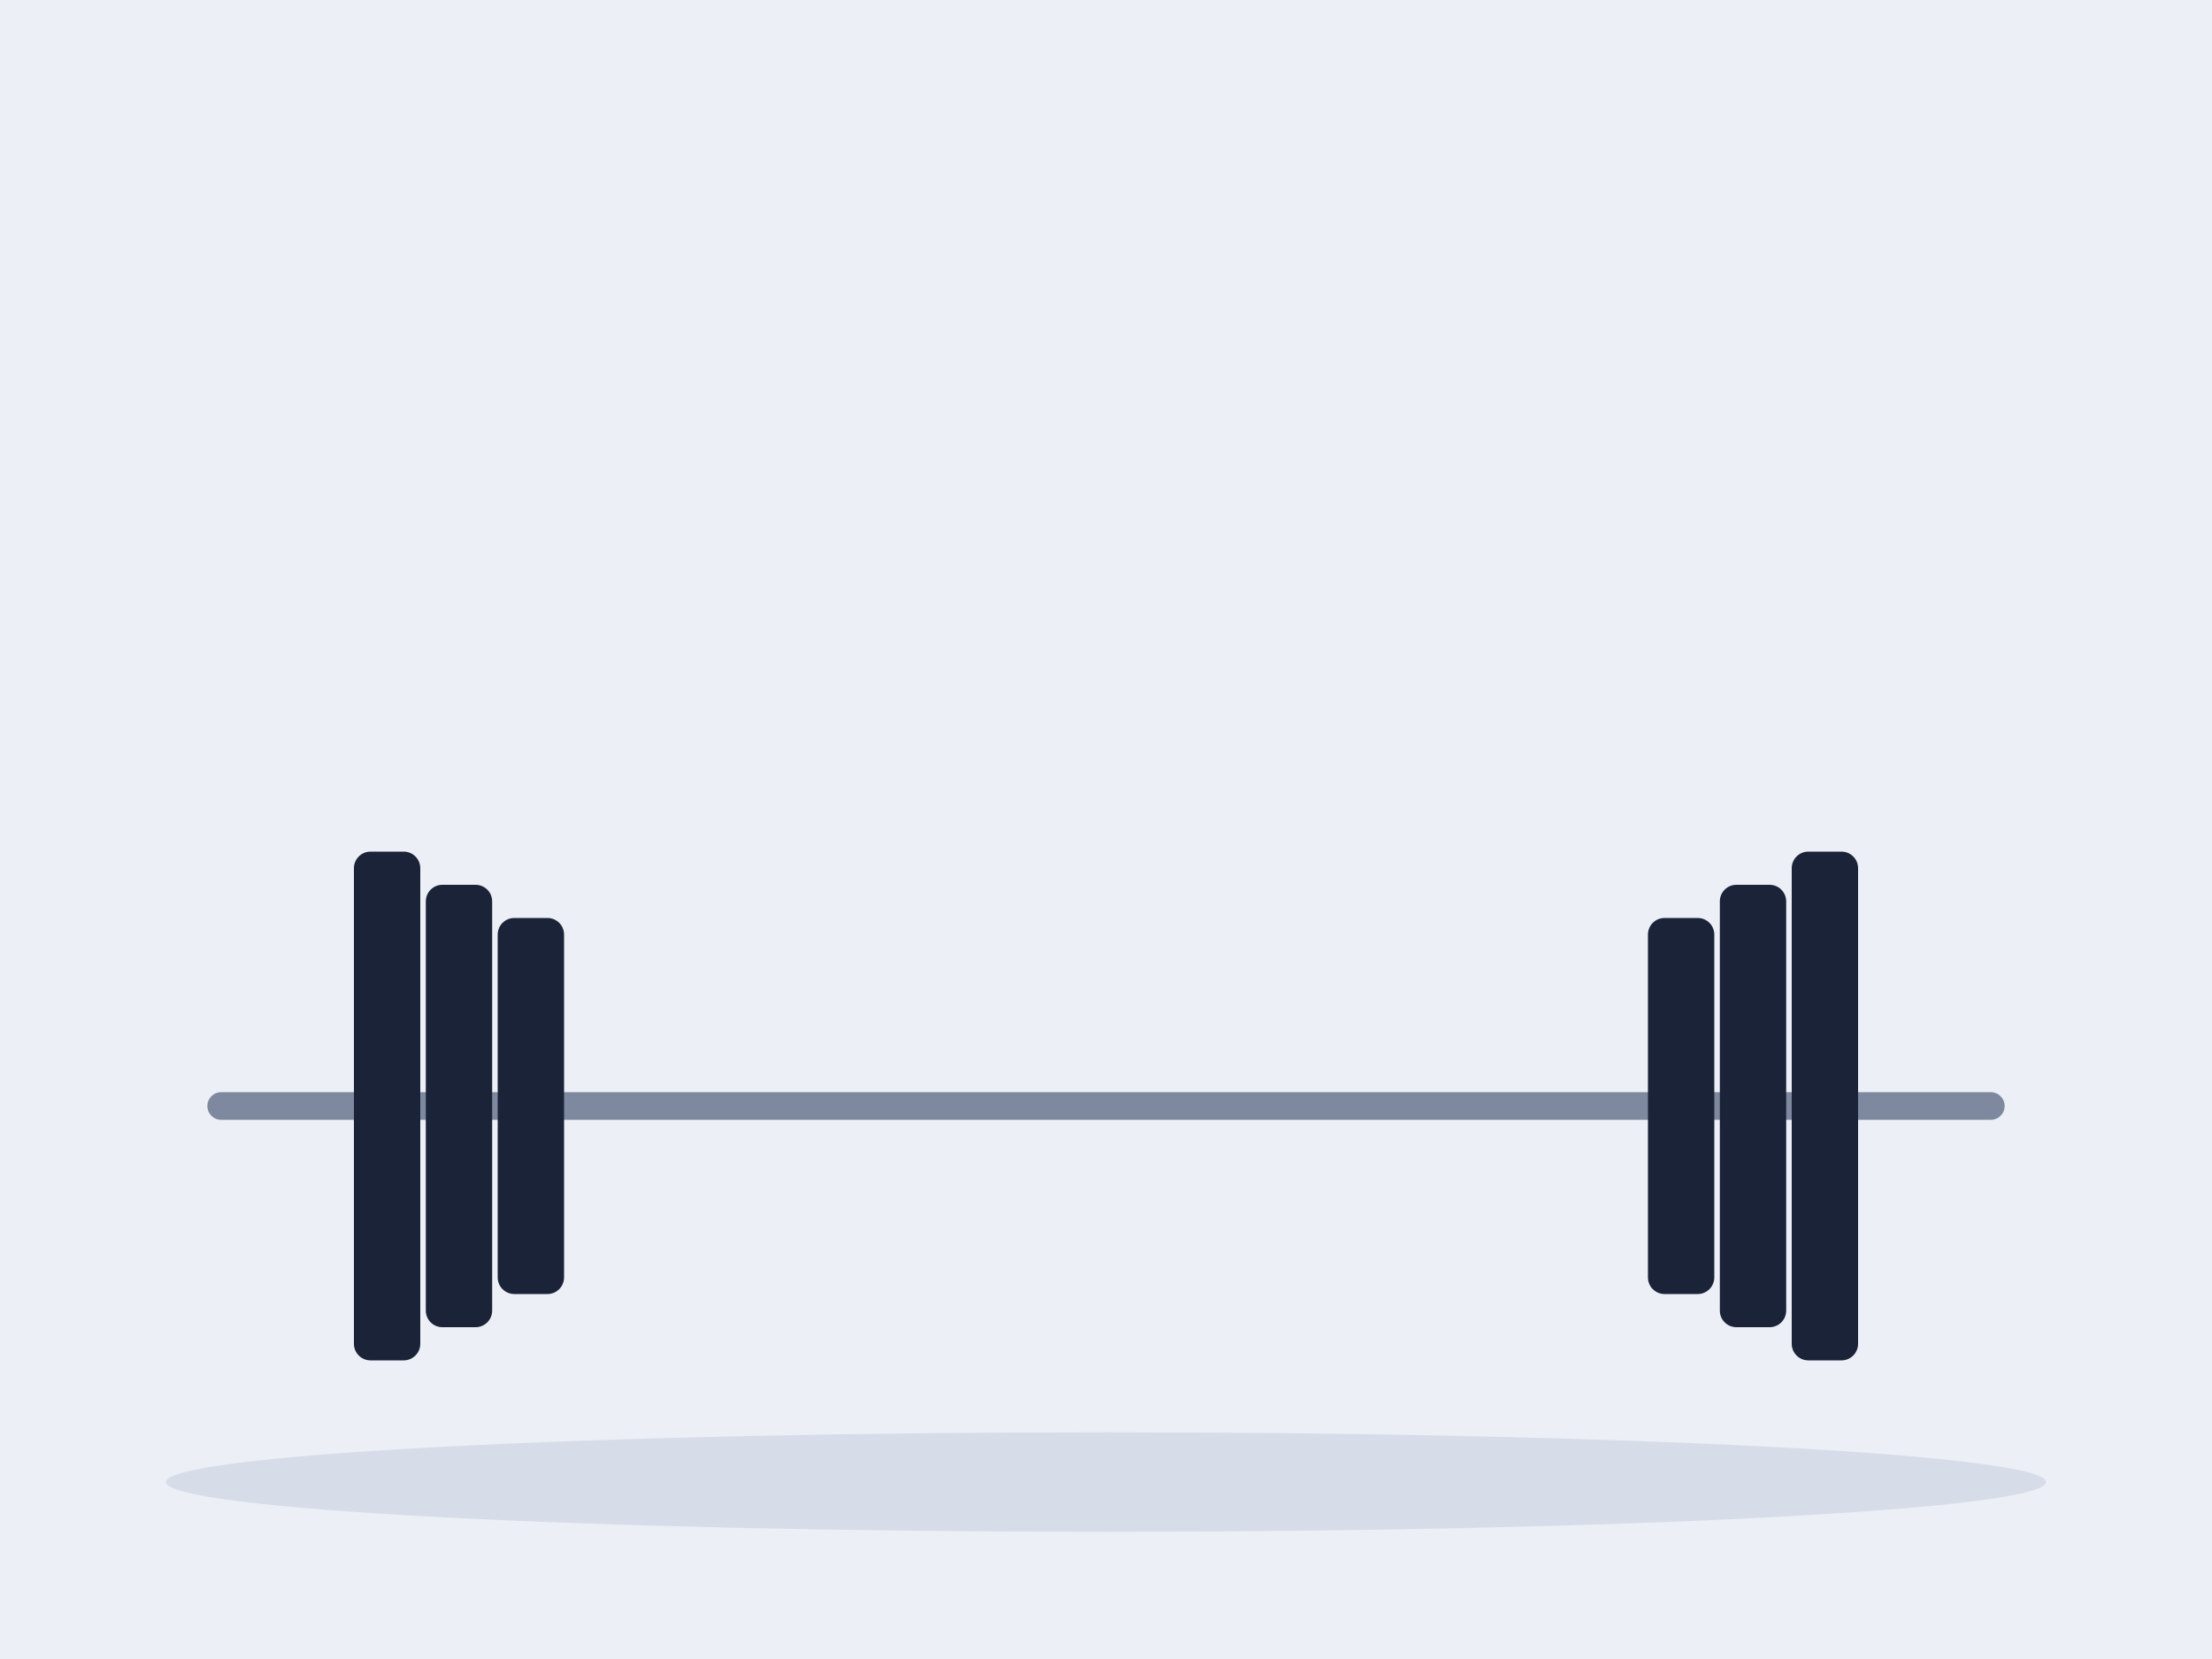
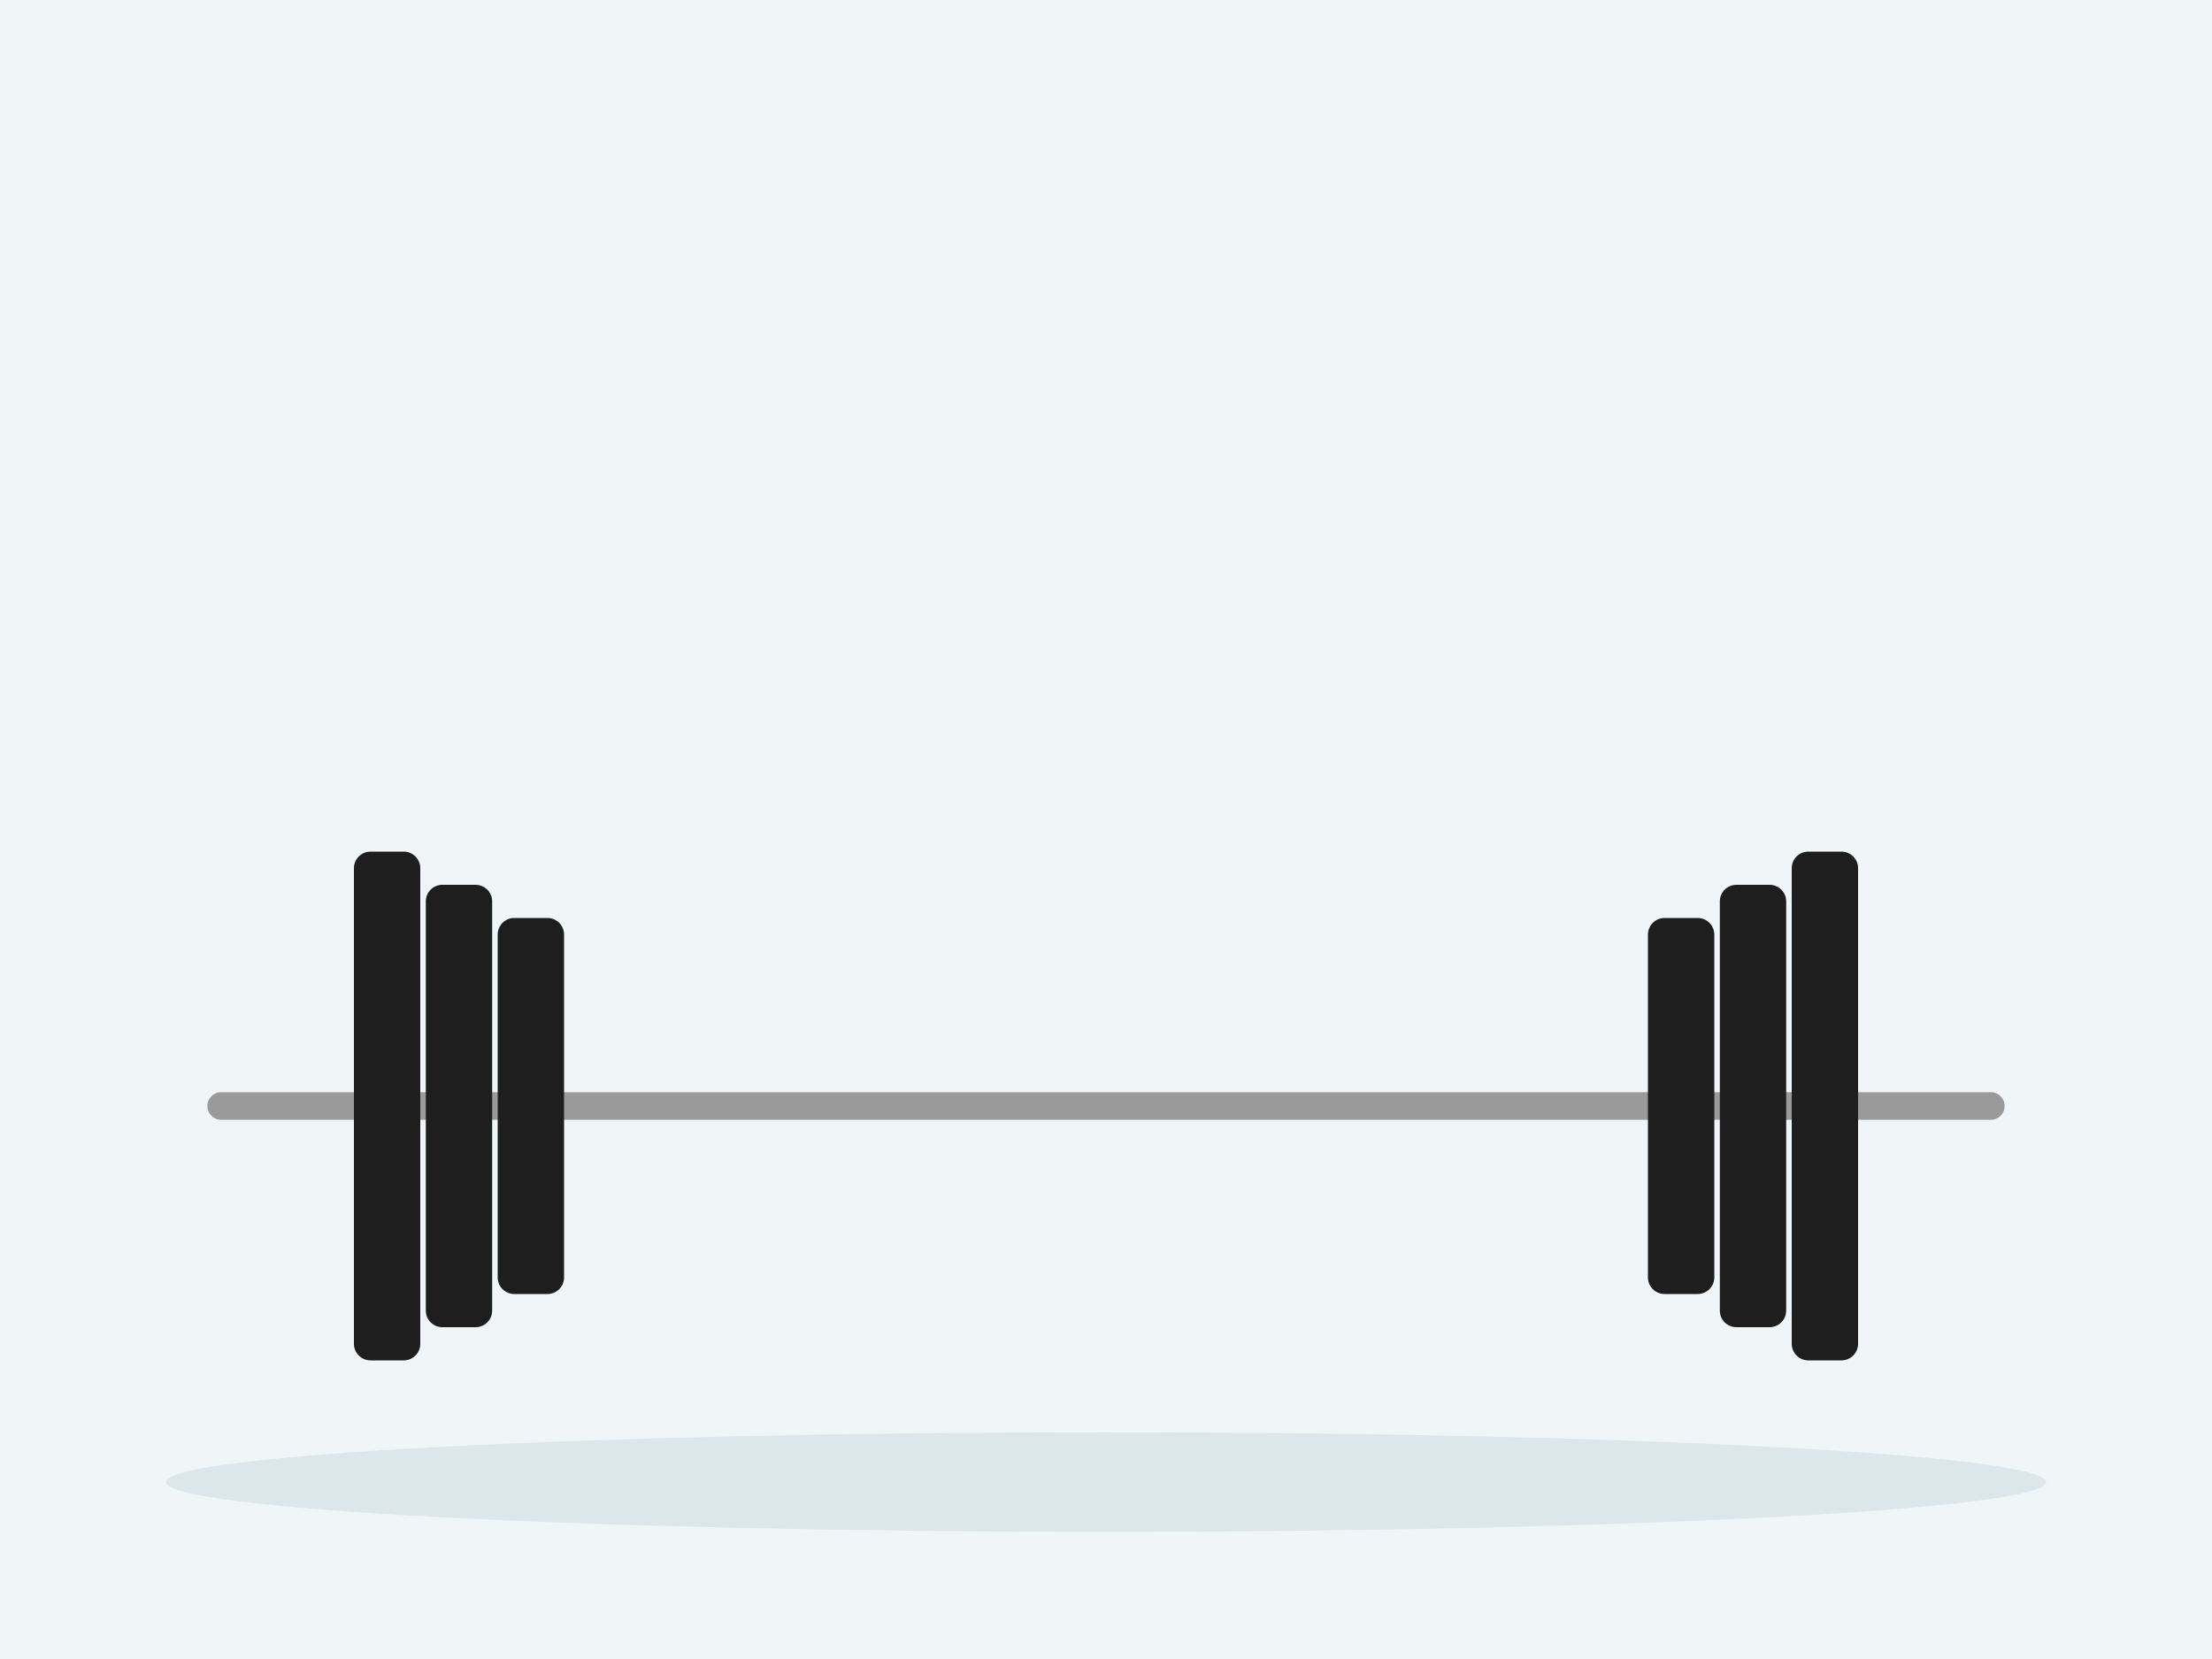
<svg xmlns="http://www.w3.org/2000/svg" viewBox="0 0 400 300" role="img" aria-label="Barra olímpica y discos">
-   <rect width="400" height="300" fill="#ECEFF5" />
-   <ellipse cx="200" cy="268" rx="170" ry="9" fill="#D7DDE8" />
-   <line x1="40" y1="200" x2="360" y2="200" stroke="#7E899F" stroke-width="5" stroke-linecap="round" />
-   <rect x="64" y="154" width="12" height="92" rx="3" fill="#1B2338" />
-   <rect x="77" y="160" width="12" height="80" rx="3" fill="#1B2338" />
-   <rect x="90" y="166" width="12" height="68" rx="3" fill="#1B2338" />
-   <rect x="324" y="154" width="12" height="92" rx="3" fill="#1B2338" />
-   <rect x="311" y="160" width="12" height="80" rx="3" fill="#1B2338" />
-   <rect x="298" y="166" width="12" height="68" rx="3" fill="#1B2338" />
+   <rect width="400" height="300" fill="#F0F5F7" />
+   <ellipse cx="200" cy="268" rx="170" ry="9" fill="#DCE7EB" />
+   <line x1="40" y1="200" x2="360" y2="200" stroke="#9A9A9A" stroke-width="5" stroke-linecap="round" />
+   <rect x="64" y="154" width="12" height="92" rx="3" fill="#1E1E1E" />
+   <rect x="77" y="160" width="12" height="80" rx="3" fill="#1E1E1E" />
+   <rect x="90" y="166" width="12" height="68" rx="3" fill="#1E1E1E" />
+   <rect x="324" y="154" width="12" height="92" rx="3" fill="#1E1E1E" />
+   <rect x="311" y="160" width="12" height="80" rx="3" fill="#1E1E1E" />
+   <rect x="298" y="166" width="12" height="68" rx="3" fill="#1E1E1E" />
</svg>
